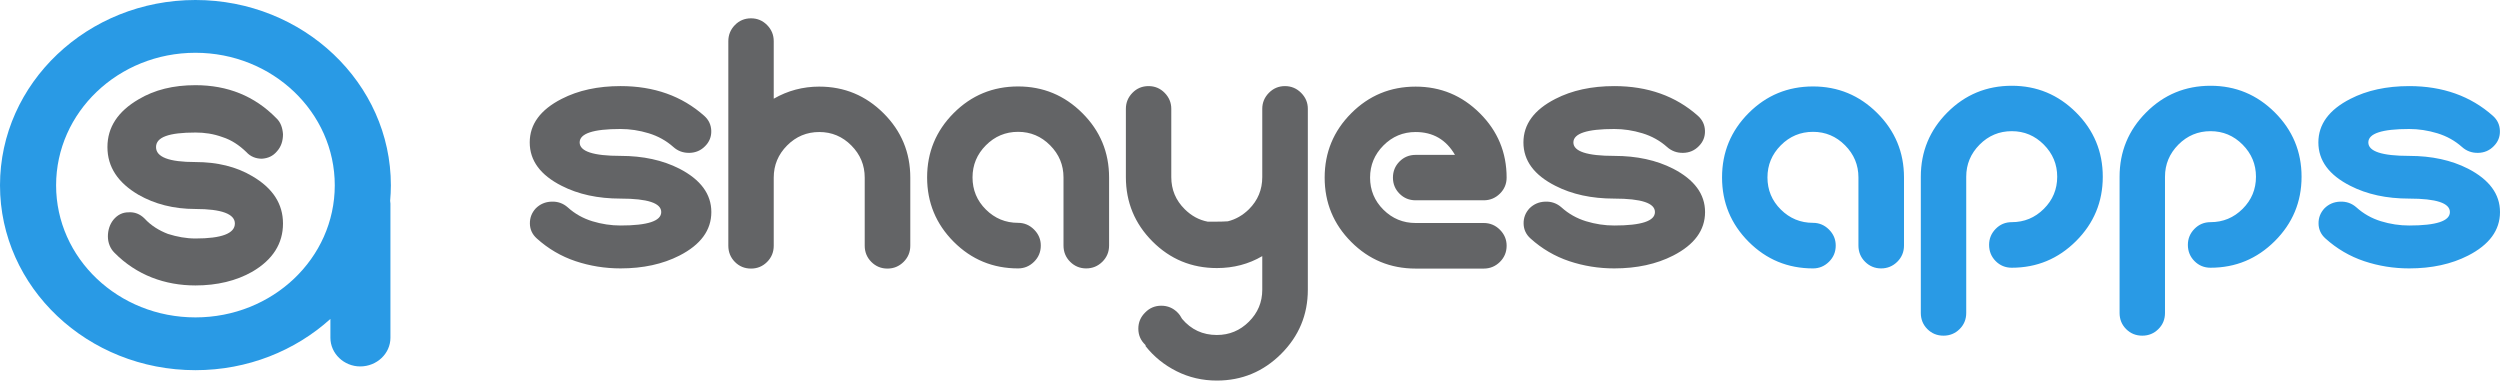
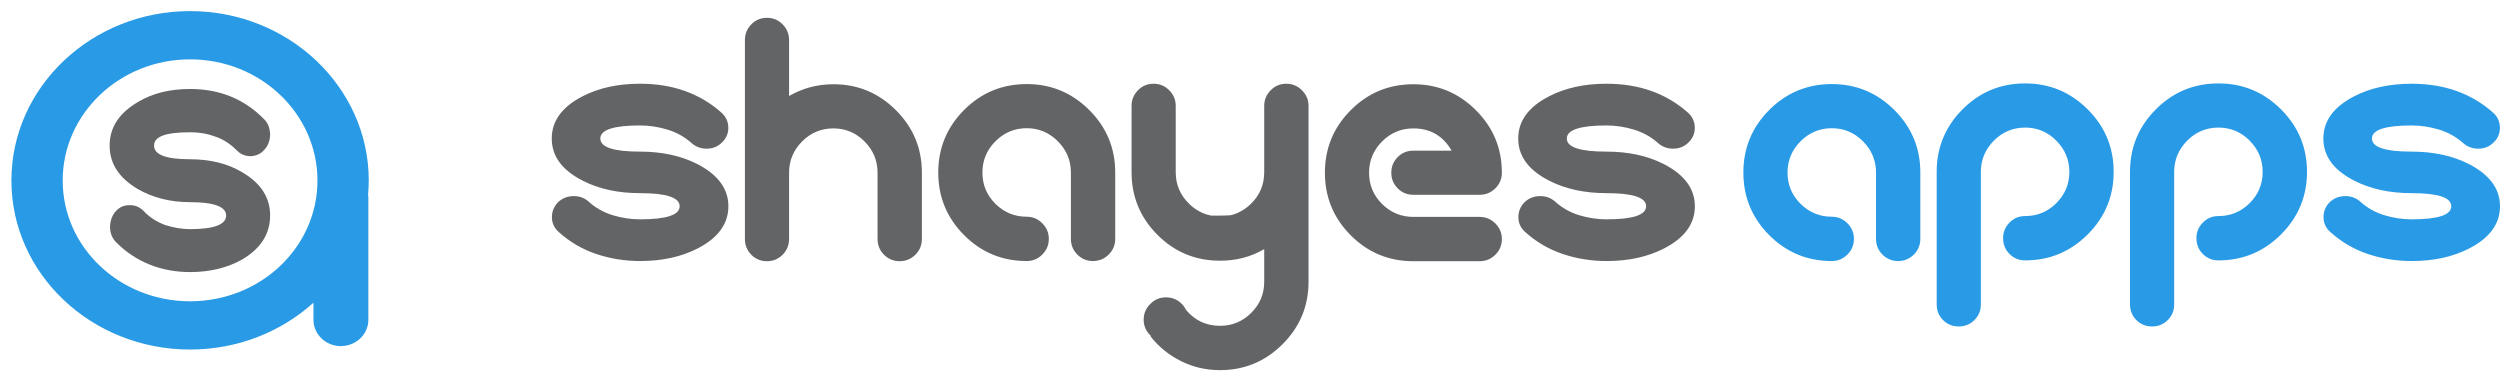
- <svg xmlns="http://www.w3.org/2000/svg" width="532.285pt" height="81.027pt" viewBox="0 0 532.285 81.027" version="1.1" id="svg4">
-   <defs id="defs4" />
-   <path fill-rule="nonzero" fill="#636466" fill-opacity="1" d="m 41.613,28.219 c -5.66,0 -8.391,0.973 -8.391,3.098 0,2.121 2.73,3.184 8.391,3.184 4.59,0 8.688,0.973 12.102,3.008 4.395,2.562 6.539,5.926 6.539,10.082 0,4.246 -2.145,7.695 -6.539,10.262 -3.414,1.945 -7.512,2.922 -12.102,2.922 -3.219,0 -6.34,-0.535 -9.27,-1.684 -2.93,-1.148 -5.66,-2.918 -8.004,-5.309 -0.879,-0.883 -1.367,-2.121 -1.367,-3.449 0,-1.328 0.391,-2.562 1.172,-3.539 0.879,-1.059 1.953,-1.59 3.223,-1.59 1.27,-0.09 2.438,0.355 3.414,1.328 1.367,1.5 3.125,2.566 4.977,3.273 1.953,0.617 3.906,0.973 5.855,0.973 5.562,0 8.395,-1.062 8.395,-3.188 0,-2.031 -2.832,-3.094 -8.395,-3.094 -4.684,0 -8.684,-1.062 -12.102,-3.008 -4.391,-2.566 -6.637,-5.926 -6.637,-10.172 0,-4.246 2.246,-7.609 6.637,-10.172 3.418,-2.035 7.418,-3.008 12.102,-3.008 6.832,0 12.59,2.301 17.18,6.988 0.977,0.883 1.367,2.121 1.461,3.449 0,1.414 -0.391,2.652 -1.266,3.625 -0.879,1.062 -1.953,1.504 -3.223,1.594 -1.27,0 -2.438,-0.441 -3.316,-1.418 -1.465,-1.414 -3.125,-2.562 -5.078,-3.184 -1.949,-0.707 -3.805,-0.973 -5.758,-0.973" id="path1" />
-   <path fill-rule="evenodd" fill="#299ae5" fill-opacity="1" d="m 41.609,67.578 c -16.406,0 -29.664,-12.57 -29.664,-28.125 0,-15.555 13.258,-28.215 29.664,-28.215 16.406,0 29.668,12.66 29.668,28.215 0,15.555 -13.262,28.125 -29.668,28.125 m 41.613,-28.125 C 83.223,17.695 64.562,9.9999994e-7 41.609,9.9999994e-7 18.66,9.9999994e-7 -4e-6,17.695 -4e-6,39.453 c 0,21.758 18.66,39.363 41.609,39.363 11.141,0 21.262,-4.156 28.738,-10.91 v 4.008 c 0,3.363 2.891,6.105 6.344,6.105 3.547,0 6.438,-2.742 6.438,-6.105 v -28.57 c 0,-0.199 -0.043,-0.391 -0.062,-0.59 0.094,-1.09 0.156,-2.188 0.156,-3.301" id="path2" />
-   <path fill-rule="nonzero" fill="#636466" fill-opacity="1" d="m 273.59,18.332 c -1.34,0 -2.477,0.48 -3.422,1.434 -0.941,0.957 -1.414,2.09 -1.414,3.402 v 14.535 c 0,2.676 -0.941,4.953 -2.828,6.84 -1.336,1.312 -2.84,2.172 -4.512,2.578 -0.789,0.047 -1.562,0.07 -2.328,0.07 h -1.969 c -1.836,-0.355 -3.461,-1.242 -4.871,-2.648 -1.91,-1.887 -2.863,-4.164 -2.863,-6.84 v -14.535 c 0,-1.312 -0.473,-2.445 -1.414,-3.402 -0.941,-0.953 -2.082,-1.434 -3.418,-1.434 -1.363,0 -2.508,0.48 -3.438,1.434 -0.934,0.957 -1.398,2.09 -1.398,3.402 v 14.535 c 0,5.348 1.887,9.914 5.66,13.699 3.77,3.781 8.34,5.672 13.711,5.672 3.559,0 6.781,-0.844 9.668,-2.543 v 7.164 c 0,2.648 -0.949,4.914 -2.848,6.801 -1.898,1.887 -4.168,2.828 -6.82,2.828 -3.008,0 -5.477,-1.145 -7.41,-3.438 -0.266,-0.523 -0.586,-0.98 -0.969,-1.359 -0.953,-0.957 -2.105,-1.434 -3.453,-1.434 -1.348,0 -2.488,0.477 -3.422,1.434 -0.977,0.957 -1.465,2.105 -1.465,3.457 0,1.348 0.488,2.488 1.465,3.418 0.098,0.094 0.121,0.191 0.074,0.285 1.766,2.246 3.969,4.027 6.605,5.352 2.637,1.324 5.496,1.988 8.574,1.988 5.324,0 9.883,-1.891 13.68,-5.672 3.793,-3.785 5.691,-8.34 5.691,-13.66 v -38.527 c 0,-1.312 -0.477,-2.445 -1.434,-3.402 -0.953,-0.953 -2.098,-1.434 -3.434,-1.434 m 24.383,16.059 c -0.934,0.945 -1.395,2.086 -1.395,3.422 0,1.336 0.461,2.477 1.395,3.418 0.93,0.941 2.074,1.414 3.438,1.414 h 14.5 c 1.336,0 2.48,-0.473 3.438,-1.414 0.953,-0.941 1.434,-2.082 1.434,-3.418 0,-5.348 -1.898,-9.914 -5.695,-13.695 -3.797,-3.785 -8.352,-5.676 -13.676,-5.676 -5.371,0 -9.945,1.891 -13.715,5.676 -3.773,3.781 -5.656,8.348 -5.656,13.695 0,5.348 1.883,9.914 5.656,13.695 3.77,3.781 8.344,5.676 13.715,5.676 h 14.5 c 1.336,0 2.48,-0.473 3.438,-1.414 0.953,-0.945 1.434,-2.098 1.434,-3.457 0,-1.312 -0.48,-2.445 -1.434,-3.402 -0.957,-0.953 -2.102,-1.43 -3.438,-1.43 h -14.5 c -2.676,0 -4.961,-0.945 -6.859,-2.828 -1.895,-1.887 -2.844,-4.168 -2.844,-6.84 0,-2.652 0.949,-4.93 2.844,-6.84 1.898,-1.91 4.184,-2.863 6.859,-2.863 3.699,0 6.492,1.621 8.375,4.867 h -8.375 c -1.363,0 -2.508,0.473 -3.438,1.414 m 58.254,1.523 c -3.555,-1.812 -7.734,-2.723 -12.531,-2.723 -5.801,0 -8.699,-0.953 -8.699,-2.863 0,-1.91 2.898,-2.863 8.699,-2.863 2.008,0 4.004,0.305 5.996,0.91 1.996,0.609 3.742,1.582 5.246,2.918 0.957,0.859 2.098,1.277 3.422,1.254 1.324,-0.023 2.438,-0.5 3.344,-1.43 0.91,-0.91 1.344,-1.996 1.309,-3.258 -0.035,-1.266 -0.531,-2.328 -1.484,-3.188 -4.75,-4.227 -10.695,-6.34 -17.832,-6.34 -4.82,0 -9,0.906 -12.531,2.723 -4.535,2.316 -6.805,5.406 -6.805,9.273 0,3.867 2.27,6.945 6.805,9.238 3.531,1.812 7.711,2.719 12.531,2.719 5.777,0 8.664,0.957 8.664,2.867 0,1.91 -2.887,2.863 -8.664,2.863 -2.031,0 -4.035,-0.305 -6.016,-0.91 -1.98,-0.613 -3.723,-1.594 -5.227,-2.957 -0.98,-0.859 -2.133,-1.266 -3.457,-1.215 -1.324,0.047 -2.438,0.523 -3.348,1.43 -0.859,0.93 -1.277,2.016 -1.25,3.258 0.023,1.242 0.512,2.293 1.465,3.152 2.434,2.195 5.188,3.805 8.254,4.836 3.066,1.023 6.258,1.539 9.578,1.539 4.797,0 8.977,-0.91 12.531,-2.723 4.535,-2.316 6.805,-5.406 6.805,-9.273 0,-3.82 -2.27,-6.898 -6.805,-9.238 m -211.574,0 c -3.559,-1.812 -7.734,-2.723 -12.531,-2.723 -5.801,0 -8.703,-0.953 -8.703,-2.863 0,-1.91 2.902,-2.863 8.703,-2.863 2.004,0 4.004,0.305 5.996,0.91 1.992,0.609 3.742,1.582 5.246,2.918 0.953,0.859 2.094,1.277 3.418,1.254 1.324,-0.023 2.441,-0.5 3.348,-1.43 0.906,-0.91 1.344,-1.996 1.309,-3.258 -0.035,-1.266 -0.531,-2.328 -1.488,-3.188 -4.75,-4.227 -10.691,-6.34 -17.828,-6.34 -4.824,0 -9,0.906 -12.535,2.723 -4.535,2.316 -6.801,5.406 -6.801,9.273 0,3.867 2.266,6.945 6.801,9.238 3.535,1.812 7.711,2.719 12.535,2.719 5.773,0 8.664,0.957 8.664,2.867 0,1.91 -2.891,2.863 -8.664,2.863 -2.031,0 -4.035,-0.305 -6.016,-0.91 -1.984,-0.613 -3.727,-1.594 -5.23,-2.957 -0.977,-0.859 -2.129,-1.266 -3.453,-1.215 -1.324,0.047 -2.441,0.523 -3.348,1.43 -0.859,0.93 -1.277,2.016 -1.254,3.258 0.023,1.242 0.512,2.293 1.469,3.152 2.434,2.195 5.184,3.805 8.254,4.836 3.066,1.023 6.258,1.539 9.578,1.539 4.797,0 8.973,-0.91 12.531,-2.723 4.535,-2.316 6.801,-5.406 6.801,-9.273 0,-3.82 -2.266,-6.898 -6.801,-9.238 m 29.789,-17.473 c -3.484,0 -6.719,0.859 -9.703,2.578 V 8.773 c 0,-1.336 -0.469,-2.48 -1.414,-3.438 -0.941,-0.953 -2.082,-1.434 -3.418,-1.434 -1.363,0 -2.508,0.48 -3.438,1.434 -0.934,0.957 -1.398,2.102 -1.398,3.438 v 43.539 c 0,1.359 0.465,2.512 1.398,3.457 0.93,0.941 2.074,1.414 3.438,1.414 1.336,0 2.477,-0.473 3.418,-1.414 0.945,-0.945 1.414,-2.098 1.414,-3.457 v -14.5 c 0,-2.652 0.949,-4.93 2.848,-6.84 1.898,-1.91 4.184,-2.863 6.855,-2.863 2.648,0 4.926,0.953 6.82,2.863 1.898,1.91 2.848,4.188 2.848,6.84 v 14.5 c 0,1.359 0.473,2.512 1.414,3.457 0.941,0.941 2.082,1.414 3.422,1.414 1.336,0 2.48,-0.473 3.434,-1.414 0.957,-0.945 1.434,-2.098 1.434,-3.457 v -14.5 c 0,-5.348 -1.898,-9.914 -5.691,-13.695 -3.797,-3.785 -8.355,-5.676 -13.68,-5.676 m 42.324,-0.035 c -5.371,0 -9.941,1.891 -13.715,5.672 -3.77,3.785 -5.656,8.352 -5.656,13.699 0,5.344 1.887,9.91 5.656,13.695 3.773,3.781 8.344,5.676 13.715,5.676 1.312,0 2.445,-0.473 3.398,-1.414 0.957,-0.945 1.434,-2.098 1.434,-3.457 0,-1.312 -0.477,-2.449 -1.434,-3.402 -0.953,-0.953 -2.086,-1.43 -3.398,-1.43 -2.676,0 -4.961,-0.945 -6.859,-2.832 -1.898,-1.883 -2.844,-4.164 -2.844,-6.836 0,-2.652 0.945,-4.93 2.844,-6.84 1.898,-1.91 4.184,-2.867 6.859,-2.867 2.648,0 4.922,0.957 6.82,2.867 1.898,1.91 2.848,4.188 2.848,6.84 v 14.5 c 0,1.359 0.469,2.512 1.414,3.457 0.941,0.941 2.082,1.414 3.418,1.414 1.336,0 2.48,-0.473 3.438,-1.414 0.953,-0.945 1.434,-2.098 1.434,-3.457 v -14.5 c 0,-5.348 -1.898,-9.914 -5.695,-13.699 -3.793,-3.781 -8.355,-5.672 -13.676,-5.672" id="path3" />
-   <path fill-rule="nonzero" fill="#299ae5" fill-opacity="1" d="m 525.48,35.914 c -3.555,-1.812 -7.734,-2.723 -12.531,-2.723 -5.801,0 -8.699,-0.953 -8.699,-2.863 0,-1.91 2.898,-2.863 8.699,-2.863 2.004,0 4.004,0.305 5.996,0.91 1.996,0.609 3.742,1.582 5.246,2.918 0.957,0.859 2.094,1.277 3.422,1.254 1.324,-0.023 2.438,-0.5 3.344,-1.43 0.91,-0.91 1.344,-1.996 1.309,-3.258 -0.035,-1.266 -0.527,-2.328 -1.484,-3.188 -4.75,-4.227 -10.695,-6.34 -17.832,-6.34 -4.82,0 -8.996,0.906 -12.531,2.723 -4.535,2.316 -6.805,5.406 -6.805,9.273 0,3.867 2.27,6.945 6.805,9.238 3.535,1.812 7.711,2.719 12.531,2.719 5.777,0 8.668,0.957 8.668,2.867 0,1.91 -2.891,2.863 -8.668,2.863 -2.031,0 -4.035,-0.305 -6.016,-0.91 -1.98,-0.613 -3.723,-1.594 -5.227,-2.957 -0.977,-0.859 -2.129,-1.266 -3.457,-1.215 -1.324,0.047 -2.438,0.523 -3.344,1.43 -0.863,0.93 -1.281,2.016 -1.254,3.258 0.019,1.242 0.512,2.293 1.465,3.152 2.434,2.195 5.188,3.805 8.254,4.836 3.07,1.023 6.258,1.539 9.578,1.539 4.797,0 8.977,-0.91 12.531,-2.723 4.535,-2.316 6.805,-5.406 6.805,-9.273 0,-3.82 -2.27,-6.898 -6.805,-9.238 m -54.82,-17.652 c -5.371,0 -9.941,1.891 -13.711,5.676 -3.773,3.781 -5.66,8.348 -5.66,13.695 v 29.004 c 0,1.359 0.469,2.504 1.398,3.434 0.93,0.934 2.078,1.398 3.438,1.398 1.336,0 2.477,-0.465 3.418,-1.398 0.945,-0.93 1.414,-2.074 1.414,-3.434 v -29.004 c 0,-2.648 0.953,-4.93 2.848,-6.84 1.898,-1.91 4.184,-2.863 6.855,-2.863 2.652,0 4.926,0.953 6.824,2.863 1.895,1.91 2.844,4.191 2.844,6.84 0,2.672 -0.949,4.953 -2.844,6.84 -1.898,1.887 -4.172,2.828 -6.824,2.828 -1.359,0 -2.504,0.477 -3.434,1.434 -0.934,0.953 -1.398,2.086 -1.398,3.398 0,1.359 0.465,2.516 1.398,3.457 0.93,0.941 2.074,1.414 3.434,1.414 5.328,0 9.883,-1.891 13.68,-5.676 3.793,-3.785 5.695,-8.348 5.695,-13.695 0,-5.348 -1.902,-9.914 -5.695,-13.695 -3.797,-3.785 -8.352,-5.676 -13.68,-5.676 m -84.641,0.145 c -5.371,0 -9.941,1.891 -13.715,5.672 -3.77,3.785 -5.656,8.352 -5.656,13.699 0,5.344 1.887,9.91 5.656,13.695 3.773,3.781 8.344,5.676 13.715,5.676 1.309,0 2.445,-0.473 3.398,-1.414 0.957,-0.945 1.434,-2.098 1.434,-3.457 0,-1.312 -0.477,-2.449 -1.434,-3.402 -0.953,-0.953 -2.09,-1.43 -3.398,-1.43 -2.676,0 -4.961,-0.945 -6.859,-2.832 -1.898,-1.883 -2.844,-4.164 -2.844,-6.836 0,-2.652 0.945,-4.93 2.844,-6.84 1.898,-1.91 4.184,-2.867 6.859,-2.867 2.648,0 4.922,0.957 6.82,2.867 1.898,1.91 2.848,4.188 2.848,6.84 v 14.5 c 0,1.359 0.469,2.512 1.414,3.457 0.941,0.941 2.082,1.414 3.418,1.414 1.336,0 2.48,-0.473 3.438,-1.414 0.953,-0.945 1.43,-2.098 1.43,-3.457 v -14.5 c 0,-5.348 -1.895,-9.914 -5.691,-13.699 -3.793,-3.781 -8.355,-5.672 -13.676,-5.672 m 42.32,-0.145 c -5.371,0 -9.941,1.891 -13.715,5.676 -3.77,3.781 -5.656,8.348 -5.656,13.695 v 29.004 c 0,1.359 0.469,2.504 1.398,3.434 0.93,0.934 2.078,1.398 3.434,1.398 1.34,0 2.48,-0.465 3.422,-1.398 0.941,-0.93 1.414,-2.074 1.414,-3.434 v -29.004 c 0,-2.648 0.949,-4.93 2.848,-6.84 1.895,-1.91 4.18,-2.863 6.855,-2.863 2.652,0 4.922,0.953 6.82,2.863 1.898,1.91 2.848,4.191 2.848,6.84 0,2.672 -0.949,4.953 -2.848,6.84 -1.898,1.887 -4.168,2.828 -6.82,2.828 -1.359,0 -2.508,0.477 -3.438,1.434 -0.93,0.953 -1.395,2.086 -1.395,3.398 0,1.359 0.465,2.516 1.395,3.457 0.93,0.941 2.078,1.414 3.438,1.414 5.324,0 9.883,-1.891 13.68,-5.676 3.793,-3.785 5.691,-8.348 5.691,-13.695 0,-5.348 -1.898,-9.914 -5.691,-13.695 -3.797,-3.785 -8.355,-5.676 -13.68,-5.676" id="path4" />
+ <svg xmlns="http://www.w3.org/2000/svg" height="81.027" viewBox="0 0 547.285 81.027" width="547.285">
+   <path d="m41.613 28.219c-5.66 0-8.391.973-8.391 3.098 0 2.121 2.73 3.184 8.391 3.184 4.59 0 8.688.973 12.102 3.008 4.395 2.562 6.539 5.926 6.539 10.082 0 4.246-2.145 7.695-6.539 10.262-3.414 1.945-7.512 2.922-12.102 2.922-3.219 0-6.34-.535-9.27-1.684-2.93-1.148-5.66-2.918-8.004-5.309-.879-.883-1.367-2.121-1.367-3.449 0-1.328.391-2.562 1.172-3.539.879-1.059 1.953-1.59 3.223-1.59 1.27-.09 2.438.355 3.414 1.328 1.367 1.5 3.125 2.566 4.977 3.273 1.953.617 3.906.973 5.855.973 5.562 0 8.395-1.062 8.395-3.188 0-2.031-2.832-3.094-8.395-3.094-4.684 0-8.684-1.062-12.102-3.008-4.391-2.566-6.637-5.926-6.637-10.172 0-4.246 2.246-7.609 6.637-10.172 3.418-2.035 7.418-3.008 12.102-3.008 6.832 0 12.59 2.301 17.18 6.988.977.883 1.367 2.121 1.461 3.449 0 1.414-.391 2.652-1.266 3.625-.879 1.062-1.953 1.504-3.223 1.594-1.27 0-2.438-.441-3.316-1.418-1.465-1.414-3.125-2.562-5.078-3.184-1.949-.707-3.805-.973-5.758-.973" fill="#636466" transform="matrix(.94 0 0 .94 2.49668 2.43082)" />
+   <path d="m41.609 67.578c-16.406 0-29.664-12.57-29.664-28.125 0-15.555 13.258-28.215 29.664-28.215s29.668 12.66 29.668 28.215c0 15.555-13.262 28.125-29.668 28.125m41.613-28.125c0-21.758-18.66-39.453-41.613-39.453-22.949 0-41.609 17.695-41.609 39.453 0 21.758 18.66 39.363 41.609 39.363 11.141 0 21.262-4.156 28.738-10.91v4.008c0 3.363 2.891 6.105 6.344 6.105 3.547 0 6.438-2.742 6.438-6.105v-28.57c0-.199-.043-.391-.062-.59.094-1.09.156-2.188.156-3.301" fill="#299ae5" fill-rule="evenodd" transform="matrix(.94 0 0 .94 2.49668 2.43082)" />
+   <path d="m273.59 18.332c-1.34 0-2.477.48-3.422 1.434-.941.957-1.414 2.09-1.414 3.402v14.535c0 2.676-.941 4.953-2.828 6.84-1.336 1.312-2.84 2.172-4.512 2.578-.789.047-1.562.07-2.328.07h-1.969c-1.836-.355-3.461-1.242-4.871-2.648-1.91-1.887-2.863-4.164-2.863-6.84v-14.535c0-1.312-.473-2.445-1.414-3.402-.941-.953-2.082-1.434-3.418-1.434-1.363 0-2.508.48-3.438 1.434-.934.957-1.398 2.09-1.398 3.402v14.535c0 5.348 1.887 9.914 5.66 13.699 3.77 3.781 8.34 5.672 13.711 5.672 3.559 0 6.781-.844 9.668-2.543v7.164c0 2.648-.949 4.914-2.848 6.801-1.898 1.887-4.168 2.828-6.82 2.828-3.008 0-5.477-1.145-7.41-3.438-.266-.523-.586-.98-.969-1.359-.953-.957-2.105-1.434-3.453-1.434s-2.488.477-3.422 1.434c-.977.957-1.465 2.105-1.465 3.457 0 1.348.488 2.488 1.465 3.418.098.094.121.191.074.285 1.766 2.246 3.969 4.027 6.605 5.352s5.496 1.988 8.574 1.988c5.324 0 9.883-1.891 13.68-5.672 3.793-3.785 5.691-8.34 5.691-13.66v-38.527c0-1.312-.477-2.445-1.434-3.402-.953-.953-2.098-1.434-3.434-1.434m24.383 16.059c-.934.945-1.395 2.086-1.395 3.422s.461 2.477 1.395 3.418c.93.941 2.074 1.414 3.438 1.414h14.5c1.336 0 2.48-.473 3.438-1.414.953-.941 1.434-2.082 1.434-3.418 0-5.348-1.898-9.914-5.695-13.695-3.797-3.785-8.352-5.676-13.676-5.676-5.371 0-9.945 1.891-13.715 5.676-3.773 3.781-5.656 8.348-5.656 13.695 0 5.348 1.883 9.914 5.656 13.695 3.77 3.781 8.344 5.676 13.715 5.676h14.5c1.336 0 2.48-.473 3.438-1.414.953-.945 1.434-2.098 1.434-3.457 0-1.312-.48-2.445-1.434-3.402-.957-.953-2.102-1.43-3.438-1.43h-14.5c-2.676 0-4.961-.945-6.859-2.828-1.895-1.887-2.844-4.168-2.844-6.84 0-2.652.949-4.93 2.844-6.84 1.898-1.91 4.184-2.863 6.859-2.863 3.699 0 6.492 1.621 8.375 4.867h-8.375c-1.363 0-2.508.473-3.438 1.414m58.254 1.523c-3.555-1.812-7.734-2.723-12.531-2.723-5.801 0-8.699-.953-8.699-2.863 0-1.91 2.898-2.863 8.699-2.863 2.008 0 4.004.305 5.996.91 1.996.609 3.742 1.582 5.246 2.918.957.859 2.098 1.277 3.422 1.254 1.324-.023 2.438-.5 3.344-1.43.91-.91 1.344-1.996 1.309-3.258-.035-1.266-.531-2.328-1.484-3.188-4.75-4.227-10.695-6.34-17.832-6.34-4.82 0-9 .906-12.531 2.723-4.535 2.316-6.805 5.406-6.805 9.273 0 3.867 2.27 6.945 6.805 9.238 3.531 1.812 7.711 2.719 12.531 2.719 5.777 0 8.664.957 8.664 2.867 0 1.91-2.887 2.863-8.664 2.863-2.031 0-4.035-.305-6.016-.91-1.98-.613-3.723-1.594-5.227-2.957-.98-.859-2.133-1.266-3.457-1.215-1.324.047-2.438.523-3.348 1.43-.859.93-1.277 2.016-1.25 3.258.023 1.242.512 2.293 1.465 3.152 2.434 2.195 5.188 3.805 8.254 4.836 3.066 1.023 6.258 1.539 9.578 1.539 4.797 0 8.977-.91 12.531-2.723 4.535-2.316 6.805-5.406 6.805-9.273 0-3.82-2.27-6.898-6.805-9.238m-211.574 0c-3.559-1.812-7.734-2.723-12.531-2.723-5.801 0-8.703-.953-8.703-2.863 0-1.91 2.902-2.863 8.703-2.863 2.004 0 4.004.305 5.996.91 1.992.609 3.742 1.582 5.246 2.918.953.859 2.094 1.277 3.418 1.254 1.324-.023 2.441-.5 3.348-1.43.906-.91 1.344-1.996 1.309-3.258-.035-1.266-.531-2.328-1.488-3.188-4.75-4.227-10.691-6.34-17.828-6.34-4.824 0-9 .906-12.535 2.723-4.535 2.316-6.801 5.406-6.801 9.273 0 3.867 2.266 6.945 6.801 9.238 3.535 1.812 7.711 2.719 12.535 2.719 5.773 0 8.664.957 8.664 2.867 0 1.91-2.891 2.863-8.664 2.863-2.031 0-4.035-.305-6.016-.91-1.984-.613-3.727-1.594-5.23-2.957-.977-.859-2.129-1.266-3.453-1.215-1.324.047-2.441.523-3.348 1.43-.859.93-1.277 2.016-1.254 3.258.023 1.242.512 2.293 1.469 3.152 2.434 2.195 5.184 3.805 8.254 4.836 3.066 1.023 6.258 1.539 9.578 1.539 4.797 0 8.973-.91 12.531-2.723 4.535-2.316 6.801-5.406 6.801-9.273 0-3.82-2.266-6.898-6.801-9.238m29.789-17.473c-3.484 0-6.719.859-9.703 2.578v-12.246c0-1.336-.469-2.48-1.414-3.438-.941-.953-2.082-1.434-3.418-1.434-1.363 0-2.508.48-3.438 1.434-.934.957-1.398 2.102-1.398 3.438v43.539c0 1.359.465 2.512 1.398 3.457.93.941 2.074 1.414 3.438 1.414 1.336 0 2.477-.473 3.418-1.414.945-.945 1.414-2.098 1.414-3.457v-14.5c0-2.652.949-4.93 2.848-6.84 1.898-1.91 4.184-2.863 6.855-2.863 2.648 0 4.926.953 6.82 2.863 1.898 1.91 2.848 4.188 2.848 6.84v14.5c0 1.359.473 2.512 1.414 3.457.941.941 2.082 1.414 3.422 1.414 1.336 0 2.48-.473 3.434-1.414.957-.945 1.434-2.098 1.434-3.457v-14.5c0-5.348-1.898-9.914-5.691-13.695-3.797-3.785-8.355-5.676-13.68-5.676m42.324-.035c-5.371 0-9.941 1.891-13.715 5.672-3.77 3.785-5.656 8.352-5.656 13.699 0 5.344 1.887 9.91 5.656 13.695 3.773 3.781 8.344 5.676 13.715 5.676 1.312 0 2.445-.473 3.398-1.414.957-.945 1.434-2.098 1.434-3.457 0-1.312-.477-2.449-1.434-3.402-.953-.953-2.086-1.43-3.398-1.43-2.676 0-4.961-.945-6.859-2.832-1.898-1.883-2.844-4.164-2.844-6.836 0-2.652.945-4.93 2.844-6.84 1.898-1.91 4.184-2.867 6.859-2.867 2.648 0 4.922.957 6.82 2.867 1.898 1.91 2.848 4.188 2.848 6.84v14.5c0 1.359.469 2.512 1.414 3.457.941.941 2.082 1.414 3.418 1.414s2.48-.473 3.438-1.414c.953-.945 1.434-2.098 1.434-3.457v-14.5c0-5.348-1.898-9.914-5.695-13.699-3.793-3.781-8.355-5.672-13.676-5.672" fill="#636466" transform="translate(8)" />
+   <path d="m525.48 35.914c-3.555-1.812-7.734-2.723-12.531-2.723-5.801 0-8.699-.953-8.699-2.863 0-1.91 2.898-2.863 8.699-2.863 2.004 0 4.004.305 5.996.91 1.996.609 3.742 1.582 5.246 2.918.957.859 2.094 1.277 3.422 1.254 1.324-.023 2.438-.5 3.344-1.43.91-.91 1.344-1.996 1.309-3.258-.035-1.266-.527-2.328-1.484-3.188-4.75-4.227-10.695-6.34-17.832-6.34-4.82 0-8.996.906-12.531 2.723-4.535 2.316-6.805 5.406-6.805 9.273 0 3.867 2.27 6.945 6.805 9.238 3.535 1.812 7.711 2.719 12.531 2.719 5.777 0 8.668.957 8.668 2.867 0 1.91-2.891 2.863-8.668 2.863-2.031 0-4.035-.305-6.016-.91-1.98-.613-3.723-1.594-5.227-2.957-.977-.859-2.129-1.266-3.457-1.215-1.324.047-2.438.523-3.344 1.43-.863.93-1.281 2.016-1.254 3.258.019 1.242.512 2.293 1.465 3.152 2.434 2.195 5.188 3.805 8.254 4.836 3.07 1.023 6.258 1.539 9.578 1.539 4.797 0 8.977-.91 12.531-2.723 4.535-2.316 6.805-5.406 6.805-9.273 0-3.82-2.27-6.898-6.805-9.238m-54.82-17.652c-5.371 0-9.941 1.891-13.711 5.676-3.773 3.781-5.66 8.348-5.66 13.695v29.004c0 1.359.469 2.504 1.398 3.434.93.934 2.078 1.398 3.438 1.398 1.336 0 2.477-.465 3.418-1.398.945-.93 1.414-2.074 1.414-3.434v-29.004c0-2.648.953-4.93 2.848-6.84 1.898-1.91 4.184-2.863 6.855-2.863 2.652 0 4.926.953 6.824 2.863 1.895 1.91 2.844 4.191 2.844 6.84 0 2.672-.949 4.953-2.844 6.84-1.898 1.887-4.172 2.828-6.824 2.828-1.359 0-2.504.477-3.434 1.434-.934.953-1.398 2.086-1.398 3.398 0 1.359.465 2.516 1.398 3.457.93.941 2.074 1.414 3.434 1.414 5.328 0 9.883-1.891 13.68-5.676 3.793-3.785 5.695-8.348 5.695-13.695s-1.902-9.914-5.695-13.695c-3.797-3.785-8.352-5.676-13.68-5.676m-84.641.145c-5.371 0-9.941 1.891-13.715 5.672-3.77 3.785-5.656 8.352-5.656 13.699 0 5.344 1.887 9.91 5.656 13.695 3.773 3.781 8.344 5.676 13.715 5.676 1.309 0 2.445-.473 3.398-1.414.957-.945 1.434-2.098 1.434-3.457 0-1.312-.477-2.449-1.434-3.402-.953-.953-2.09-1.43-3.398-1.43-2.676 0-4.961-.945-6.859-2.832-1.898-1.883-2.844-4.164-2.844-6.836 0-2.652.945-4.93 2.844-6.84 1.898-1.91 4.184-2.867 6.859-2.867 2.648 0 4.922.957 6.82 2.867 1.898 1.91 2.848 4.188 2.848 6.84v14.5c0 1.359.469 2.512 1.414 3.457.941.941 2.082 1.414 3.418 1.414 1.336 0 2.48-.473 3.438-1.414.953-.945 1.43-2.098 1.43-3.457v-14.5c0-5.348-1.895-9.914-5.691-13.699-3.793-3.781-8.355-5.672-13.676-5.672m42.32-.145c-5.371 0-9.941 1.891-13.715 5.676-3.77 3.781-5.656 8.348-5.656 13.695v29.004c0 1.359.469 2.504 1.398 3.434.93.934 2.078 1.398 3.434 1.398 1.34 0 2.48-.465 3.422-1.398.941-.93 1.414-2.074 1.414-3.434v-29.004c0-2.648.949-4.93 2.848-6.84 1.895-1.91 4.18-2.863 6.855-2.863 2.652 0 4.922.953 6.82 2.863 1.898 1.91 2.848 4.191 2.848 6.84 0 2.672-.949 4.953-2.848 6.84-1.898 1.887-4.168 2.828-6.82 2.828-1.359 0-2.508.477-3.438 1.434-.93.953-1.395 2.086-1.395 3.398 0 1.359.465 2.516 1.395 3.457.93.941 2.078 1.414 3.438 1.414 5.324 0 9.883-1.891 13.68-5.676 3.793-3.785 5.691-8.348 5.691-13.695s-1.898-9.914-5.691-13.695c-3.797-3.785-8.355-5.676-13.68-5.676" fill="#299ae5" transform="translate(15)" />
</svg>
